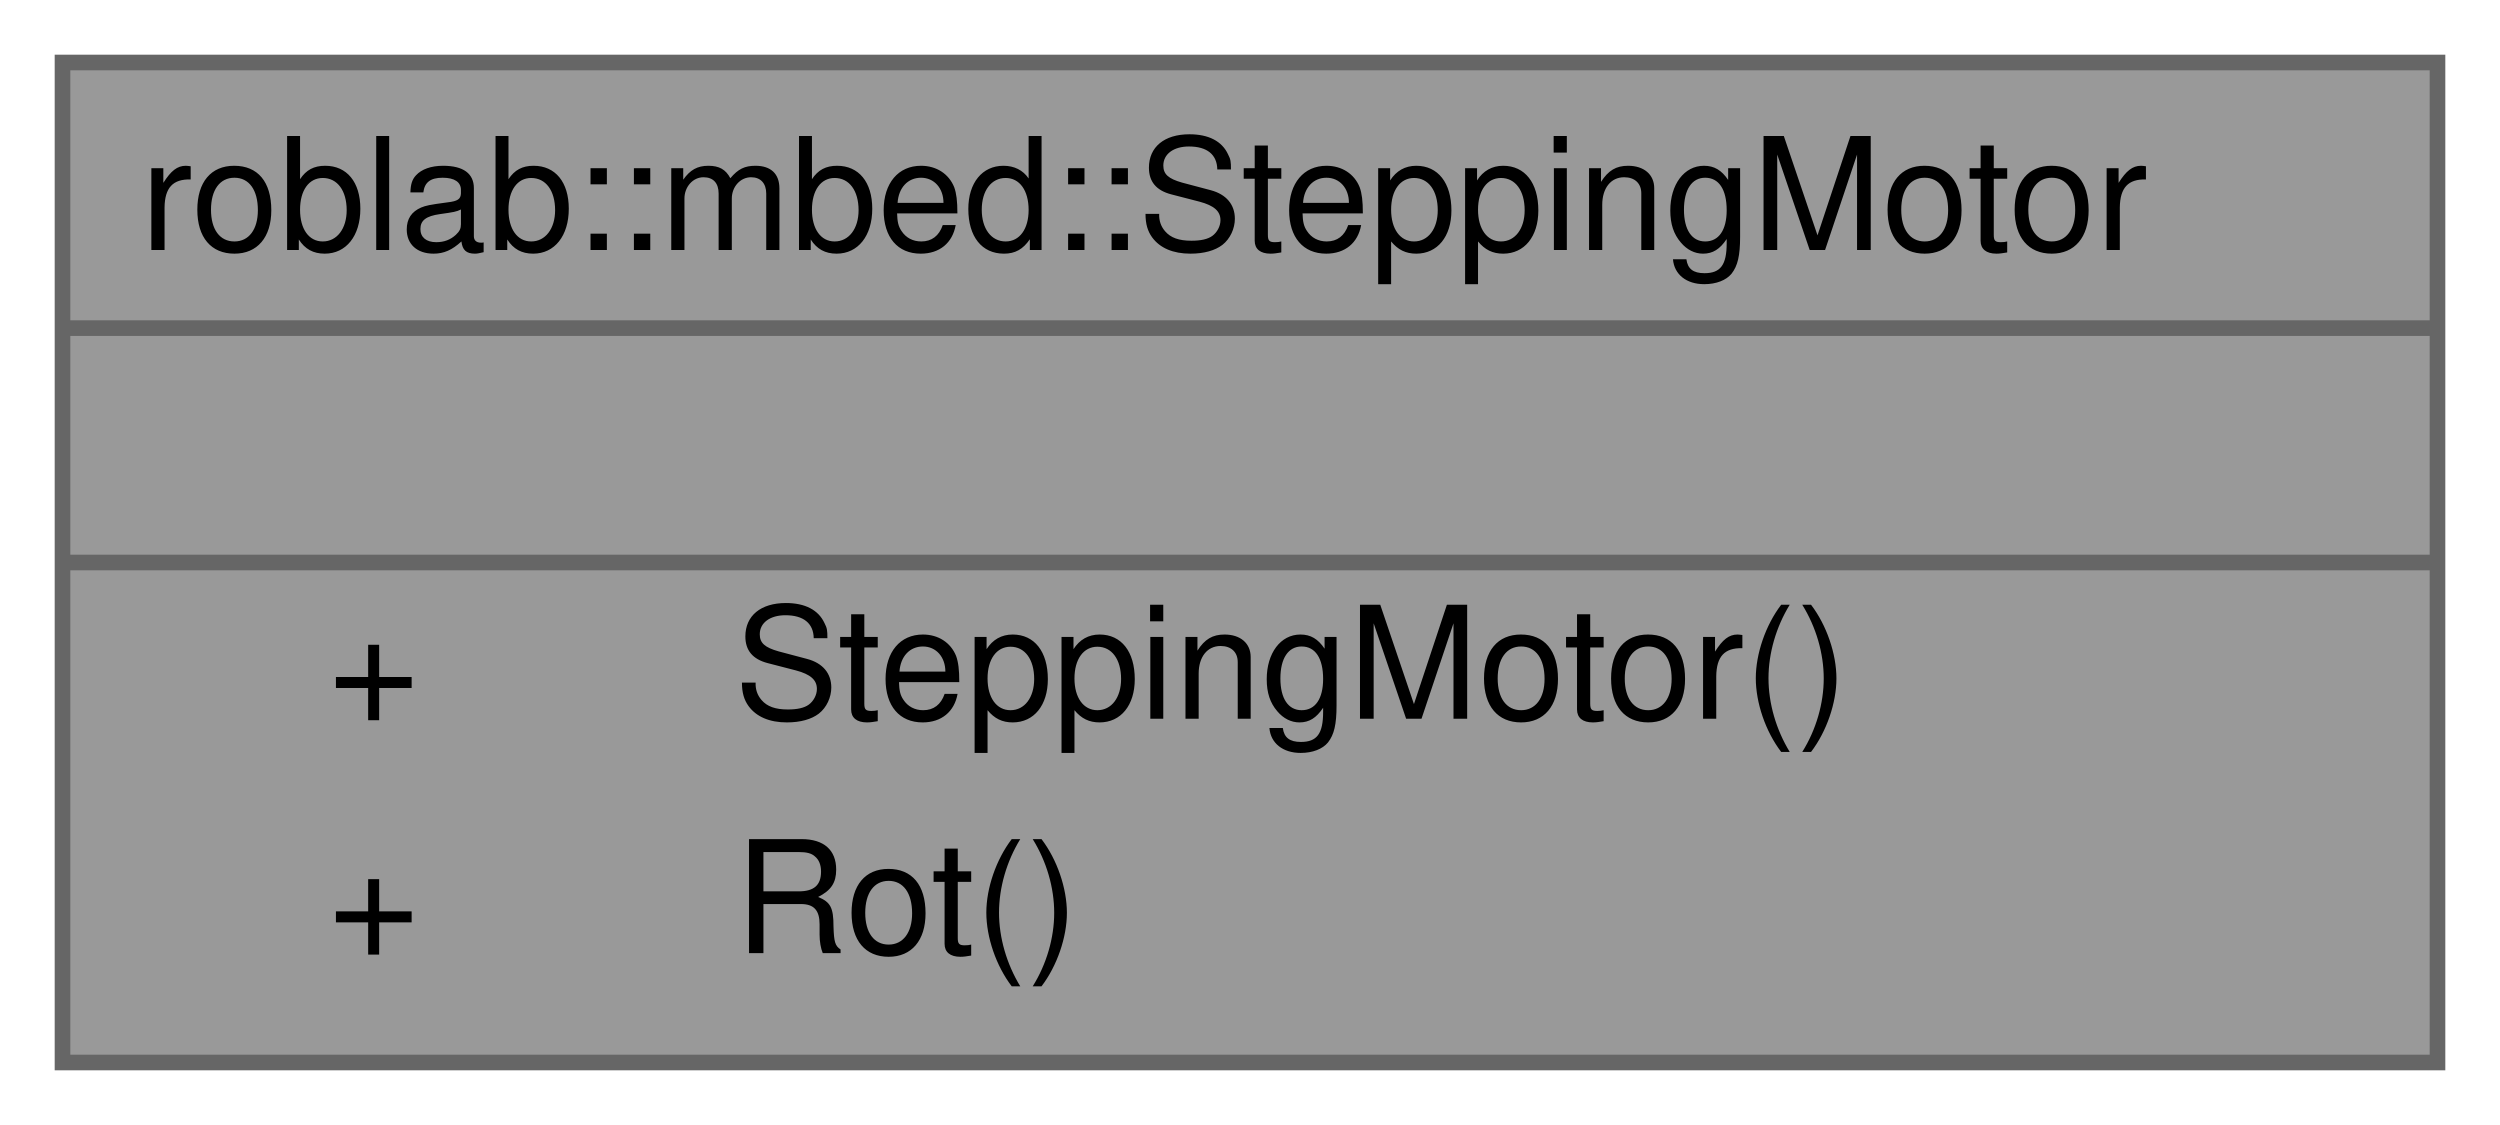
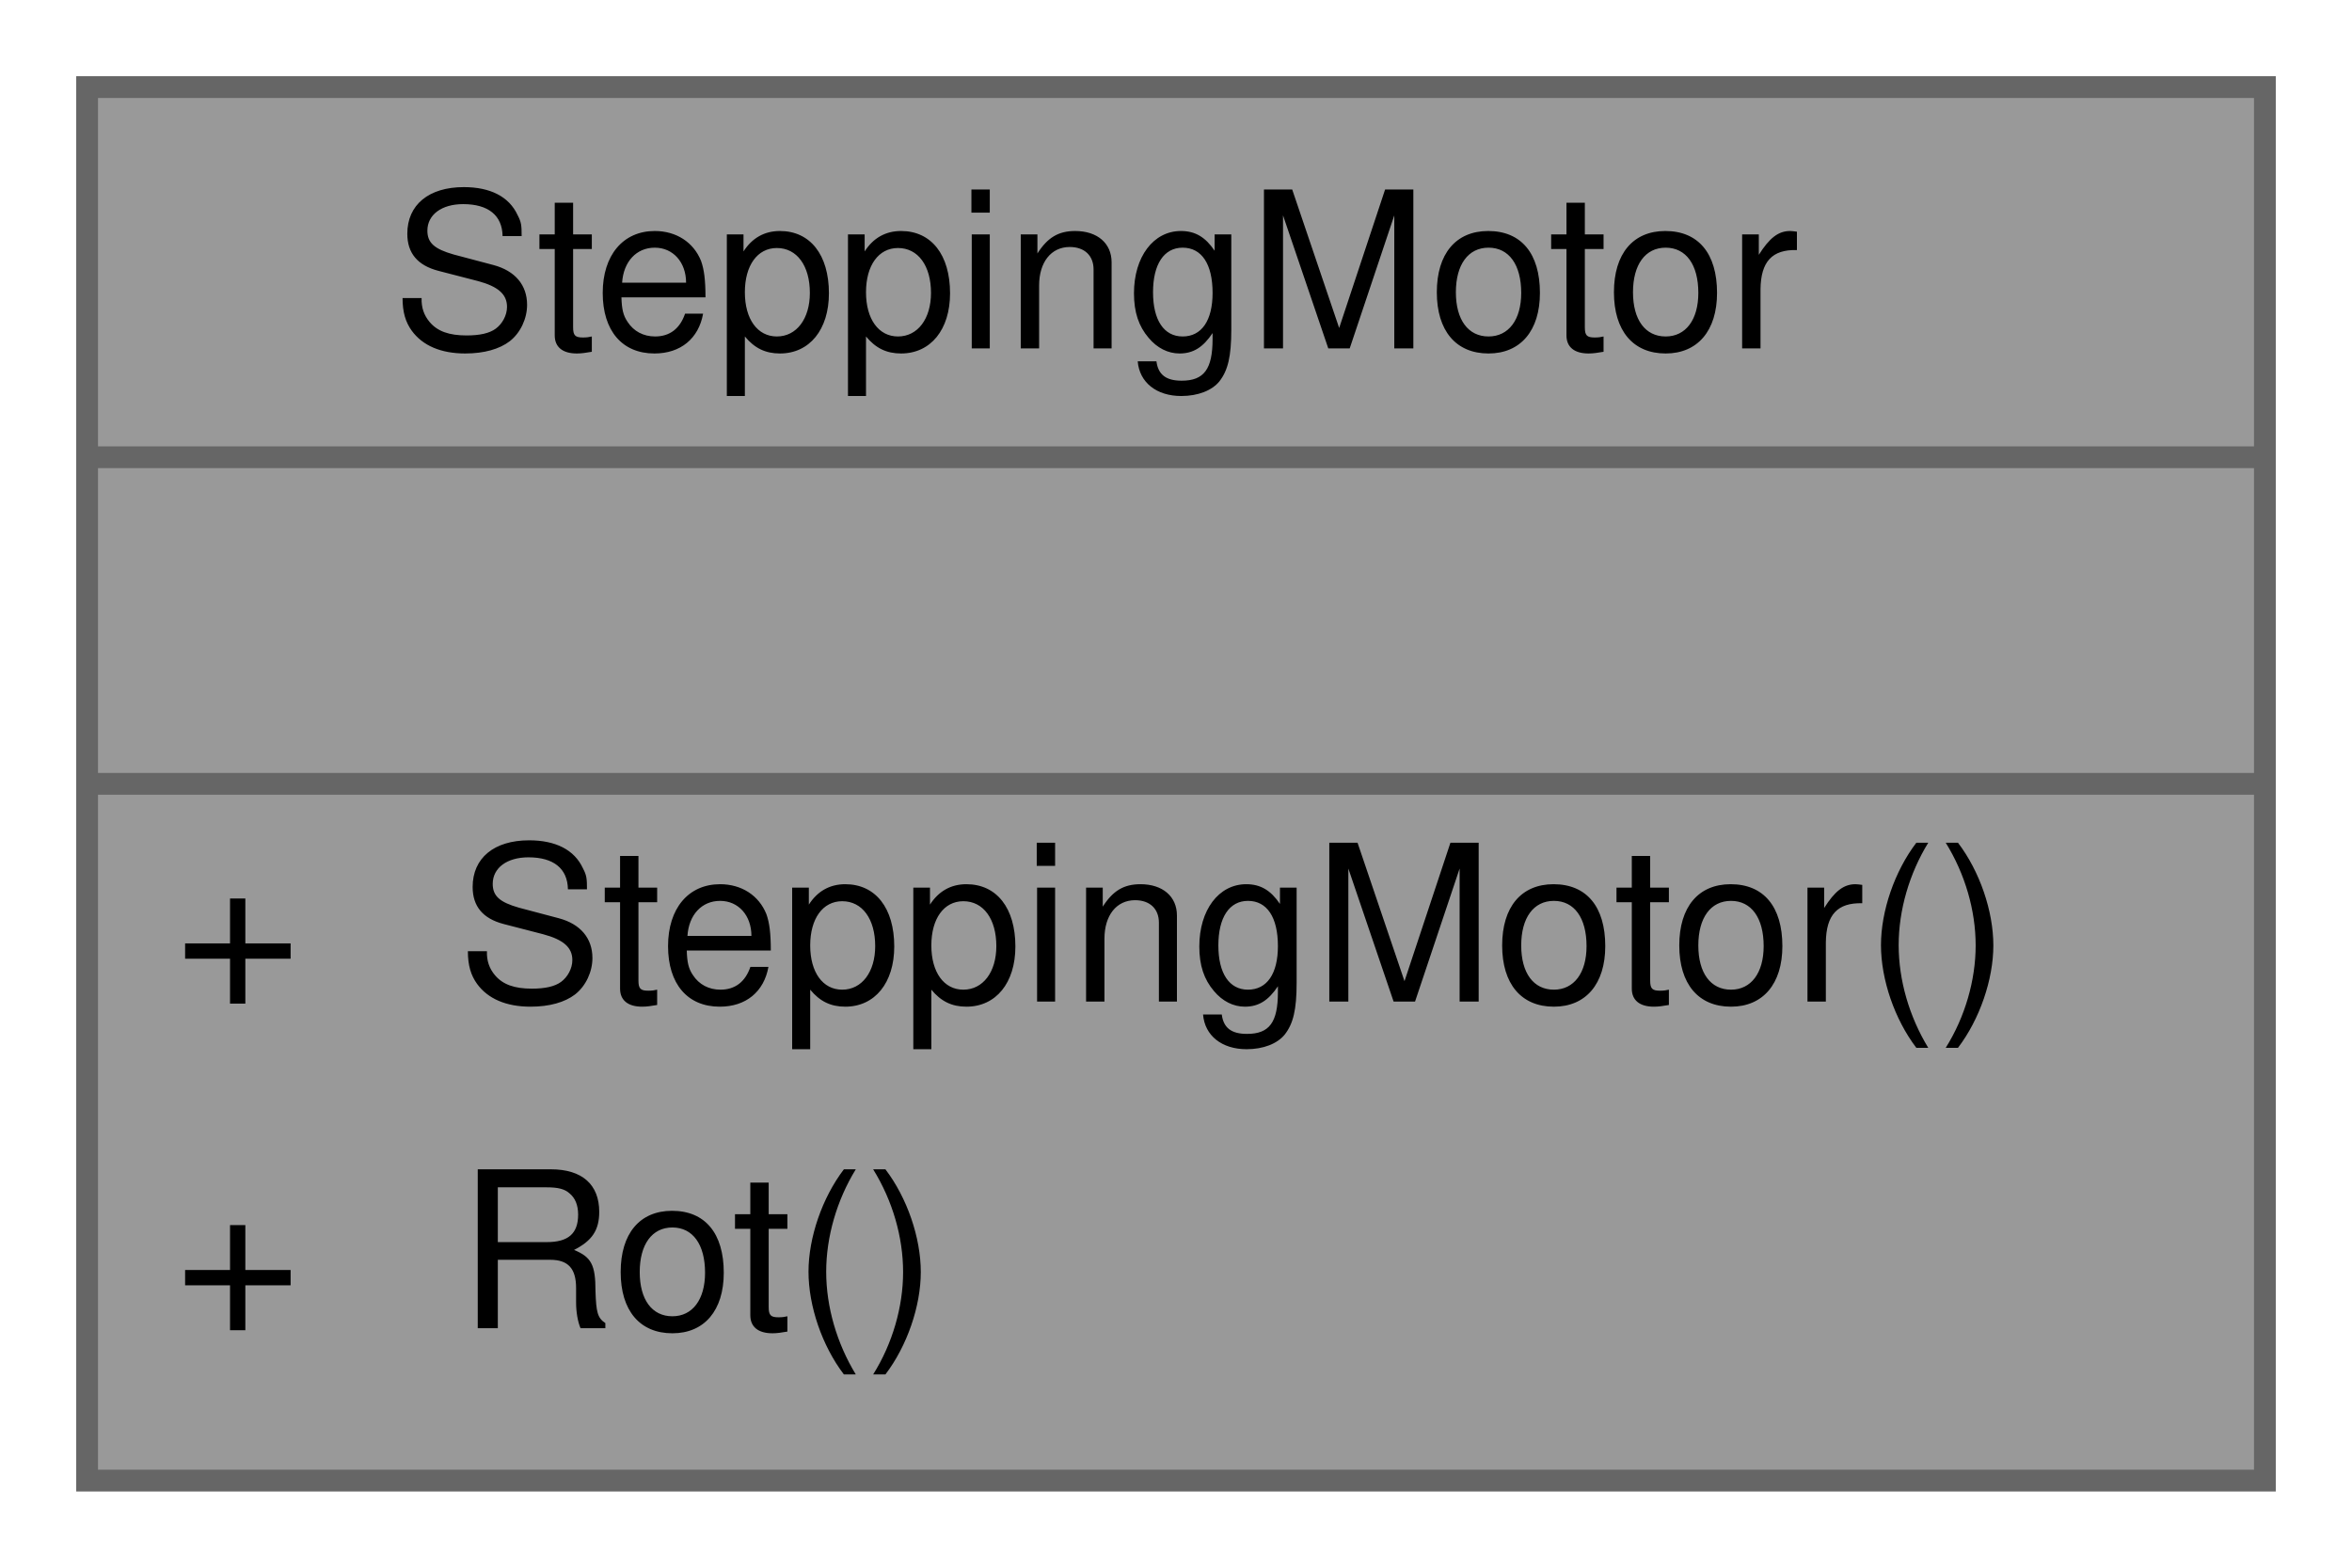
- <svg xmlns="http://www.w3.org/2000/svg" xmlns:xlink="http://www.w3.org/1999/xlink" width="160pt" height="72pt" viewBox="0.00 0.00 160.00 72.00">
+ <svg xmlns="http://www.w3.org/2000/svg" xmlns:xlink="http://www.w3.org/1999/xlink" width="108pt" height="72pt" viewBox="0.00 0.00 108.00 72.00">
  <g id="graph0" class="graph" transform="scale(1 1) rotate(0) translate(4 68)">
    <g id="node1" class="node">
      <g id="a_node1">
        <a xlink:title="ステッピングモーターを制御するクラス">
-           <polygon fill="#999999" stroke="transparent" points="152,-64 0,-64 0,0 152,0 152,-64" />
-           <text text-anchor="start" x="5" y="-52" font-family="Helvetica,sans-Serif" font-size="10.00">roblab::mbed::SteppingMotor</text>
-           <text text-anchor="start" x="72.5" y="-37" font-family="Helvetica,sans-Serif" font-size="10.00"> </text>
-           <text text-anchor="start" x="17" y="-22" font-family="Helvetica,sans-Serif" font-size="10.00">+</text>
-           <text text-anchor="start" x="43" y="-22" font-family="Helvetica,sans-Serif" font-size="10.00">SteppingMotor()</text>
-           <text text-anchor="start" x="17" y="-7" font-family="Helvetica,sans-Serif" font-size="10.00">+</text>
-           <text text-anchor="start" x="43" y="-7" font-family="Helvetica,sans-Serif" font-size="10.00">Rot()</text>
-           <polygon fill="#666666" stroke="#666666" points="0,-47 0,-47 152,-47 152,-47 0,-47" />
-           <polygon fill="#666666" stroke="#666666" points="0,-32 0,-32 152,-32 152,-32 0,-32" />
-           <polygon fill="none" stroke="#666666" points="0,0 0,-64 152,-64 152,0 0,0" />
+           <polygon fill="#999999" stroke="transparent" points="100,-64 0,-64 0,0 100,0 100,-64" />
+           <text text-anchor="start" x="14" y="-52" font-family="Helvetica,sans-Serif" font-size="10.00">SteppingMotor</text>
+           <text text-anchor="start" x="46.5" y="-37" font-family="Helvetica,sans-Serif" font-size="10.00"> </text>
+           <text text-anchor="start" x="4" y="-22" font-family="Helvetica,sans-Serif" font-size="10.00">+</text>
+           <text text-anchor="start" x="17" y="-22" font-family="Helvetica,sans-Serif" font-size="10.00">SteppingMotor()</text>
+           <text text-anchor="start" x="4" y="-7" font-family="Helvetica,sans-Serif" font-size="10.00">+</text>
+           <text text-anchor="start" x="17" y="-7" font-family="Helvetica,sans-Serif" font-size="10.00">Rot()</text>
+           <polygon fill="#666666" stroke="#666666" points="0,-47 0,-47 100,-47 100,-47 0,-47" />
+           <polygon fill="#666666" stroke="#666666" points="0,-32 0,-32 100,-32 100,-32 0,-32" />
+           <polygon fill="none" stroke="#666666" points="0,0 0,-64 100,-64 100,0 0,0" />
        </a>
      </g>
    </g>
  </g>
</svg>
